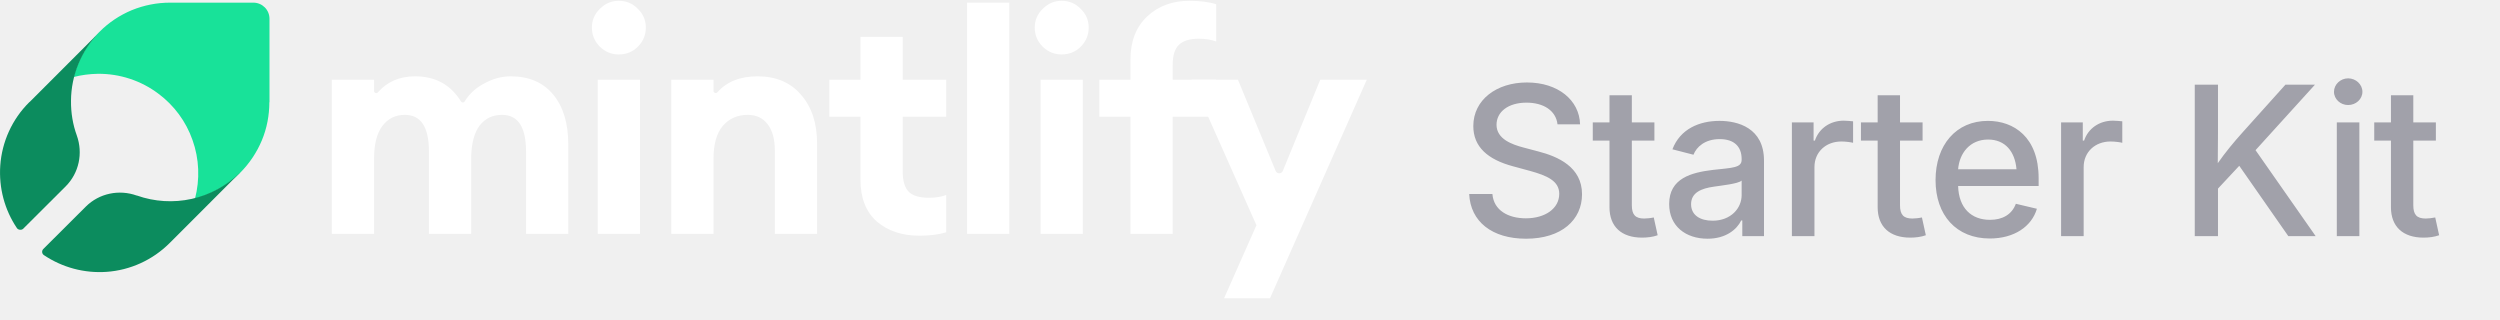
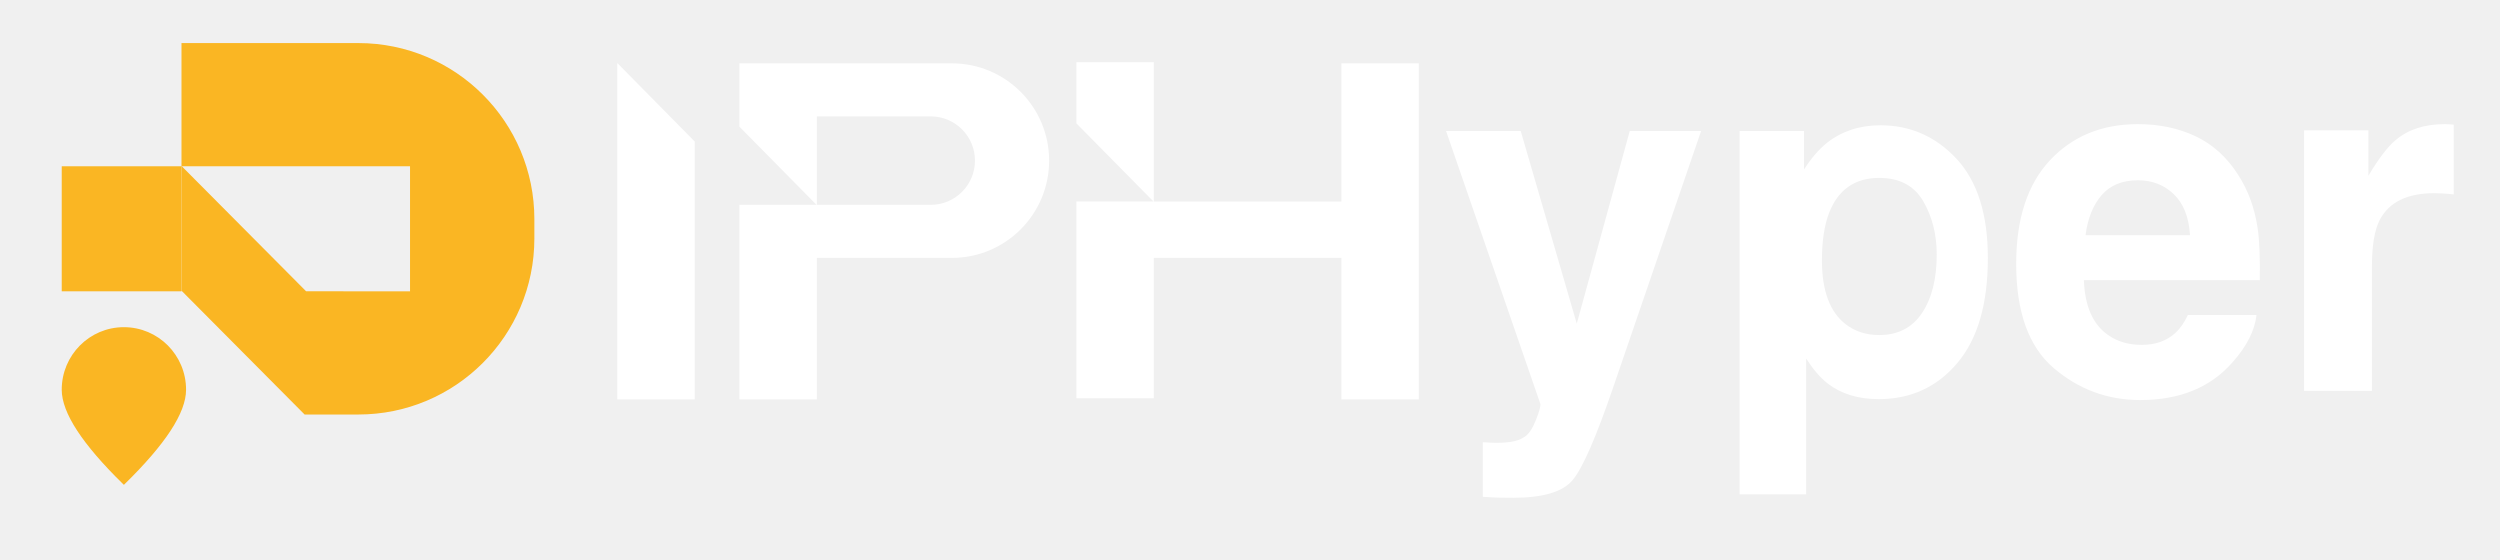
- <svg xmlns="http://www.w3.org/2000/svg" width="180" height="23" viewBox="0 0 180 23" fill="none">
-   <path d="M91.44 21.476H88.133L90.464 16.216L85.802 5.74H89.132L91.847 12.307C91.943 12.536 92.268 12.536 92.362 12.306L95.058 5.74H98.409L91.44 21.476Z" fill="white" />
-   <path d="M81.393 16.837V8.403H79.152V5.74H81.393V4.297C81.393 2.98 81.792 1.944 82.592 1.19C83.391 0.435 84.404 0.058 85.633 0.058C86.387 0.058 87.031 0.139 87.564 0.302V2.988C87.208 2.854 86.794 2.788 86.32 2.788C85.655 2.788 85.174 2.936 84.878 3.232C84.582 3.513 84.434 3.994 84.434 4.674V5.74H87.564V8.403H84.434V16.837H81.393Z" fill="white" />
-   <path d="M76.433 3.92C75.915 3.92 75.463 3.735 75.079 3.365C74.694 2.98 74.502 2.521 74.502 1.989C74.502 1.456 74.694 1.005 75.079 0.635C75.463 0.25 75.915 0.058 76.433 0.058C76.98 0.058 77.438 0.25 77.809 0.635C78.193 1.005 78.386 1.456 78.386 1.989C78.386 2.521 78.193 2.98 77.809 3.365C77.438 3.735 76.98 3.92 76.433 3.92ZM74.924 16.837V5.74H77.964V16.837H74.924Z" fill="white" />
-   <path d="M69.628 16.837V0.191H72.669V16.837H69.628Z" fill="white" />
-   <path d="M66.194 16.97C64.951 16.97 63.93 16.63 63.131 15.949C62.347 15.254 61.955 14.255 61.955 12.953V8.403H59.713V5.74H61.955V2.655H64.995V5.74H68.125V8.403H64.995V12.354C64.995 13.034 65.143 13.523 65.439 13.819C65.735 14.1 66.216 14.24 66.882 14.24C67.355 14.24 67.769 14.174 68.125 14.04V16.726C67.592 16.889 66.948 16.97 66.194 16.97Z" fill="white" />
-   <path d="M48.332 16.837V5.74H51.373V6.551C51.373 6.688 51.559 6.748 51.65 6.646C52.328 5.879 53.293 5.495 54.546 5.495C55.878 5.495 56.921 5.939 57.676 6.827C58.445 7.7 58.83 8.869 58.83 10.334V16.837H55.789V10.844C55.789 10.03 55.619 9.402 55.279 8.958C54.939 8.499 54.458 8.27 53.836 8.27C53.096 8.27 52.497 8.536 52.038 9.069C51.594 9.601 51.373 10.386 51.373 11.421V16.837H48.332Z" fill="white" />
-   <path d="M44.547 3.92C44.029 3.92 43.578 3.735 43.193 3.365C42.809 2.98 42.616 2.521 42.616 1.989C42.616 1.456 42.809 1.005 43.193 0.635C43.578 0.25 44.029 0.058 44.547 0.058C45.095 0.058 45.553 0.25 45.923 0.635C46.308 1.005 46.5 1.456 46.5 1.989C46.5 2.521 46.308 2.98 45.923 3.365C45.553 3.735 45.095 3.92 44.547 3.92ZM43.038 16.837V5.74H46.079V16.837H43.038Z" fill="white" />
-   <path d="M37.875 16.837V10.911C37.875 9.15 37.298 8.27 36.144 8.27C35.478 8.27 34.945 8.521 34.546 9.024C34.161 9.527 33.954 10.275 33.924 11.266V16.837H30.884V10.911C30.884 9.15 30.306 8.27 29.152 8.27C28.472 8.27 27.932 8.536 27.532 9.069C27.133 9.601 26.933 10.386 26.933 11.421V16.837H23.892V5.74H26.933V6.559C26.933 6.695 27.116 6.755 27.206 6.652C27.878 5.881 28.771 5.495 29.885 5.495C31.349 5.495 32.452 6.1 33.193 7.309C33.252 7.404 33.395 7.403 33.454 7.307C33.774 6.78 34.219 6.361 34.79 6.05C35.441 5.68 36.099 5.495 36.765 5.495C38.082 5.495 39.103 5.932 39.828 6.805C40.553 7.678 40.916 8.876 40.916 10.4V16.837H37.875Z" fill="white" />
-   <path d="M19.403 7.362V1.35C19.403 0.705 18.879 0.191 18.244 0.191H12.235C11.291 0.191 10.357 0.378 9.487 0.733C8.618 1.098 7.824 1.621 7.16 2.295L7.114 2.341C6.235 3.23 5.609 4.333 5.291 5.548C5.861 5.399 6.45 5.324 7.039 5.314C8.609 5.296 10.151 5.801 11.403 6.745C12.534 7.586 13.394 8.746 13.861 10.083C14.347 11.438 14.403 12.916 14.039 14.309C15.244 13.991 16.356 13.364 17.244 12.486L17.291 12.439C17.954 11.775 18.487 10.98 18.851 10.111C19.216 9.241 19.393 8.306 19.393 7.362H19.403Z" fill="#18E299" />
-   <path d="M5.112 7.26C5.121 5.416 5.857 3.646 7.151 2.324L2.151 7.326C2.133 7.344 2.114 7.354 2.095 7.372C0.876 8.583 0.14 10.204 0.019 11.918C-0.092 13.52 0.327 15.103 1.22 16.426C1.306 16.552 1.537 16.593 1.667 16.472L4.73 13.417C5.689 12.458 5.987 11.033 5.531 9.757C5.242 8.965 5.103 8.117 5.112 7.26Z" fill="#0C8C5E" />
-   <path d="M17.262 12.44C16.303 13.38 15.102 14.032 13.799 14.321C12.486 14.61 11.127 14.526 9.861 14.079C9.861 14.079 9.851 14.079 9.842 14.079C8.567 13.622 7.142 13.921 6.183 14.871L3.12 17.926C2.99 18.056 3.009 18.27 3.167 18.373C4.489 19.258 6.072 19.686 7.673 19.574C9.386 19.453 10.997 18.717 12.216 17.497L12.263 17.451L17.262 12.449V12.44Z" fill="#0C8C5E" />
-   <text x="105" y="17" font-family="Inter, ui-sans-serif, system-ui, -apple-system, sans-serif" font-size="15" font-weight="500" fill="#A1A1AA" letter-spacing="-0.01em">Starter Kit</text>
+ <svg xmlns="http://www.w3.org/2000/svg" width="125px" height="28px" viewBox="0 0 125 28" version="1.1">
+   <g id="官网" stroke="none" stroke-width="1" fill="none" fill-rule="evenodd">
+     <g id="关于我们备份" transform="translate(-645, -2060)">
+       <g id="logo" transform="translate(645, 2060)">
+         <rect id="矩形" x="0" y="0" width="125" height="28" />
+         <g id="编组-2" transform="translate(3.0864, 1.5556)">
+           <path d="M75.752,14.626 L78.401,4.996 L81.968,4.996 L77.565,17.836 C76.717,20.311 76.046,21.846 75.552,22.441 C75.057,23.036 74.068,23.333 72.585,23.333 C72.286,23.333 72.047,23.331 71.866,23.327 C71.686,23.323 71.415,23.309 71.054,23.285 L71.054,20.555 L71.478,20.579 C71.807,20.594 72.121,20.583 72.42,20.543 C72.718,20.503 72.969,20.411 73.173,20.267 C73.369,20.131 73.552,19.848 73.721,19.417 C73.889,18.986 73.958,18.722 73.927,18.626 L69.217,4.996 L72.95,4.996 L75.752,14.626 Z M90.932,4.708 C92.433,4.708 93.706,5.27 94.751,6.395 C95.788,7.519 96.306,9.169 96.306,11.346 C96.306,13.642 95.798,15.392 94.78,16.595 C93.763,17.799 92.452,18.401 90.849,18.401 C89.828,18.401 88.979,18.142 88.303,17.624 C87.934,17.337 87.573,16.918 87.219,16.368 L87.219,23.161 L83.895,23.161 L83.895,4.995 L87.113,4.995 L87.113,6.921 C87.474,6.355 87.859,5.908 88.268,5.581 C89.015,4.999 89.902,4.708 90.932,4.708 Z M90.874,7.34 C89.656,7.34 88.819,7.926 88.364,9.098 C88.128,9.72 88.01,10.509 88.01,11.466 C88.01,12.981 88.407,14.045 89.2,14.659 C89.672,15.018 90.23,15.197 90.874,15.197 C91.809,15.197 92.522,14.831 93.013,14.097 C93.504,13.364 93.75,12.387 93.75,11.167 C93.75,10.163 93.524,9.274 93.072,8.5 C92.62,7.727 91.888,7.34 90.874,7.34 Z M109.739,14.195 C109.653,14.967 109.256,15.752 108.548,16.548 C107.448,17.814 105.907,18.447 103.926,18.447 C102.291,18.447 100.848,17.914 99.598,16.847 C98.348,15.779 97.723,14.043 97.723,11.639 C97.723,9.385 98.287,7.657 99.415,6.455 C100.543,5.252 102.008,4.651 103.808,4.651 C104.877,4.651 105.84,4.854 106.697,5.26 C107.554,5.666 108.261,6.307 108.819,7.183 C109.322,7.956 109.649,8.851 109.798,9.871 C109.885,10.468 109.92,11.328 109.904,12.451 L101.108,12.451 C101.155,13.757 101.56,14.673 102.322,15.198 C102.786,15.525 103.344,15.688 103.997,15.688 C104.688,15.688 105.25,15.489 105.683,15.091 C105.919,14.876 106.127,14.577 106.308,14.195 L109.739,14.195 Z M106.414,10.205 C106.359,9.305 106.09,8.623 105.606,8.157 C105.123,7.691 104.523,7.458 103.808,7.458 C103.03,7.458 102.426,7.705 101.998,8.198 C101.569,8.692 101.3,9.361 101.19,10.205 L106.414,10.205 Z M118.63,8.104 C117.275,8.104 116.365,8.551 115.9,9.443 C115.64,9.945 115.51,10.718 115.51,11.761 L115.51,17.987 L112.118,17.987 L112.118,4.962 L115.333,4.962 L115.333,7.232 C115.852,6.364 116.306,5.77 116.692,5.452 C117.322,4.918 118.141,4.651 119.15,4.651 C119.213,4.651 119.266,4.653 119.309,4.657 C119.353,4.661 119.449,4.667 119.599,4.675 L119.599,8.164 C119.386,8.14 119.197,8.124 119.032,8.116 C118.866,8.108 118.732,8.104 118.63,8.104 Z M44.506,1.611 C47.192,1.611 49.37,3.789 49.37,6.475 C49.37,9.161 47.192,11.339 44.506,11.339 L37.756,11.339 L37.756,18.414 L33.885,18.414 L33.885,8.685 L37.739,8.685 L33.885,4.778 L33.885,1.611 L44.506,1.611 Z M43.451,4.264 L37.756,4.264 L37.756,8.686 L43.451,8.686 C44.672,8.686 45.662,7.696 45.662,6.475 C45.662,5.254 44.672,4.264 43.451,4.264 Z M27.794,1.611 L31.649,5.52 L31.649,18.414 L27.778,18.414 L27.778,1.611 L27.794,1.611 Z M54.604,1.556 L54.604,8.52 L63.982,8.52 L63.983,1.611 L67.854,1.611 L67.854,18.414 L63.983,18.414 L63.982,11.339 L54.604,11.339 L54.604,18.359 L50.733,18.359 L50.733,8.519 L54.588,8.519 L50.733,4.612 L50.733,1.556 L54.604,1.556 Z" id="形状结合" fill="#FFFFFF" fill-rule="nonzero" />
+           <g id="编组-7">
+             <rect id="矩形" x="0" y="0" width="23.769" height="23.905" />
+             <path d="M14.83,0.598 C19.691,0.598 23.632,4.538 23.632,9.4 L23.632,10.368 C23.632,15.229 19.691,19.17 14.83,19.17 L12.144,19.17 L6.002,12.992 L5.988,13.005 L5.988,0.598 L14.83,0.598 Z M17.415,6.758 L6.004,6.758 L12.219,13.009 L17.415,13.01 L17.415,6.758 Z" id="形状结合" fill="#FAB623" />
+             <rect id="矩形备份-17" fill="#FAB623" x="0" y="6.758" width="5.988" height="6.252" />
+             <path d="M3.108,14.872 C5.142,16.862 6.167,18.423 6.167,19.56 C6.167,20.41 5.824,21.179 5.271,21.736 C4.717,22.292 3.953,22.636 3.108,22.636 C2.264,22.636 1.499,22.292 0.946,21.736 C0.392,21.179 0.05,20.41 0.05,19.56 C0.05,18.423 1.075,16.862 3.108,14.872 Z" id="椭圆形" stroke="#FAB623" stroke-width="0.1" fill="#FAB623" transform="translate(3.1083, 18.7445) scale(1, -1) translate(-3.1083, -18.7445)" />
+           </g>
+         </g>
+       </g>
+     </g>
+   </g>
</svg>
